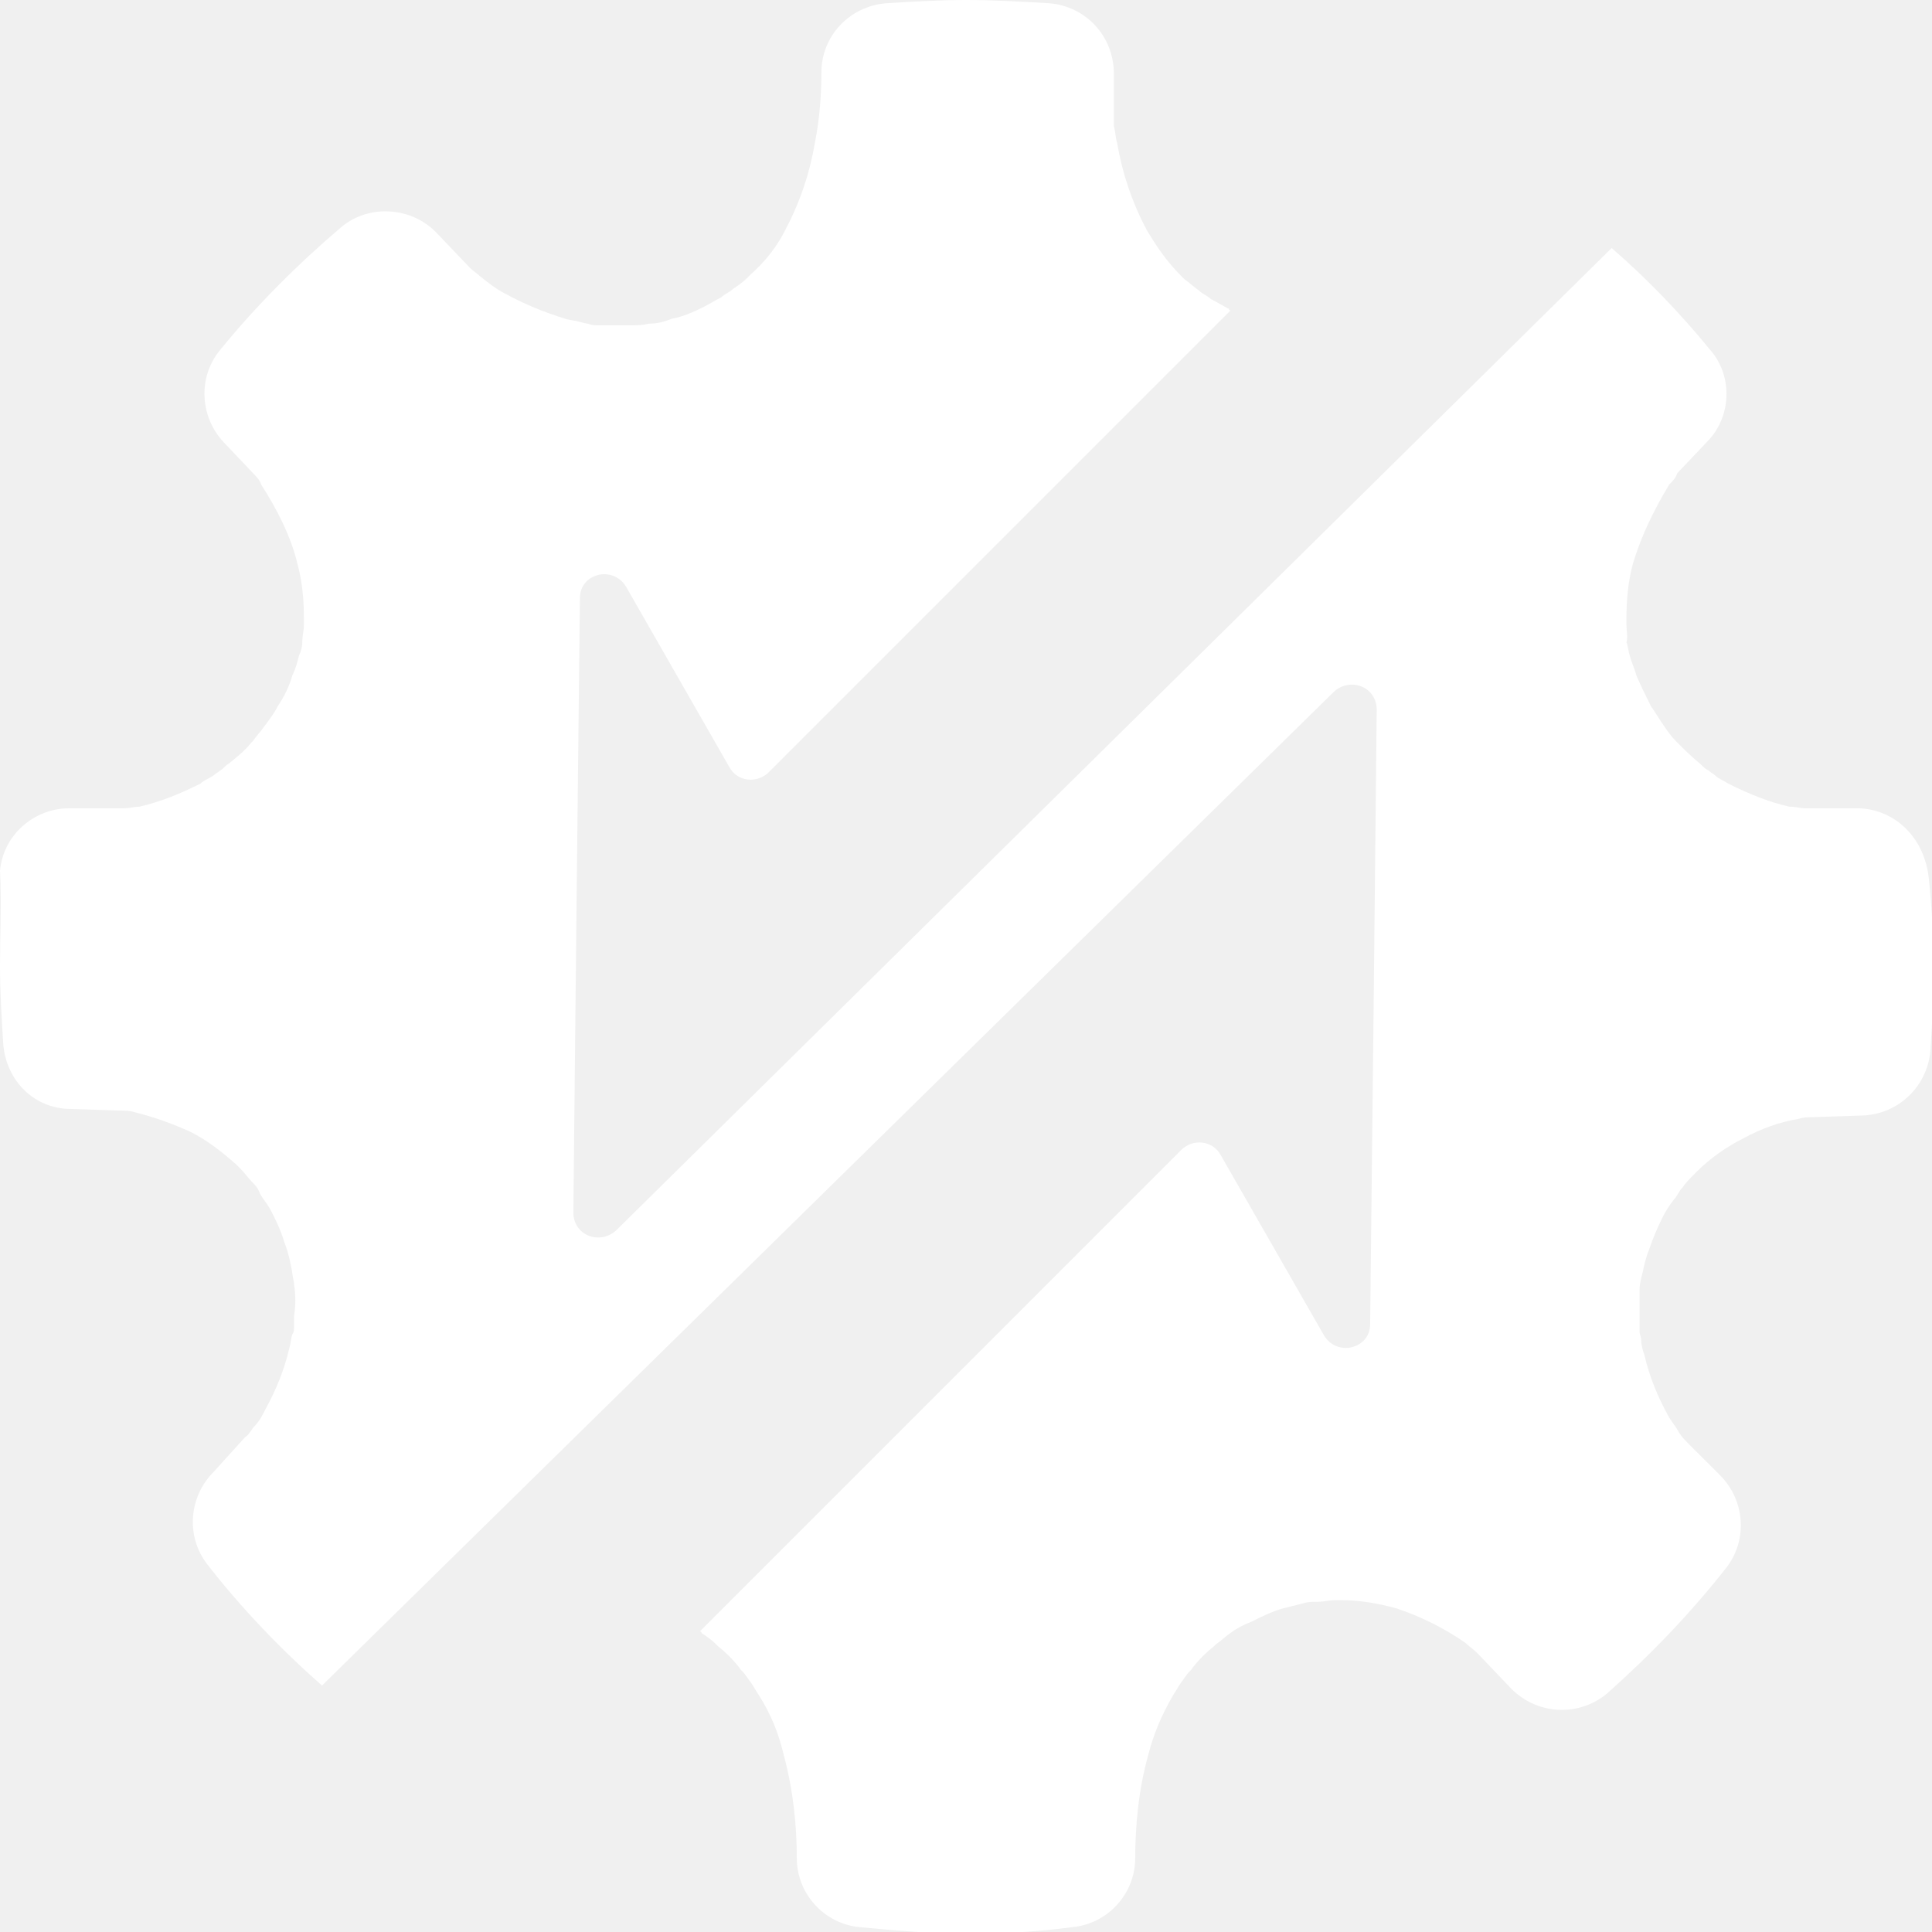
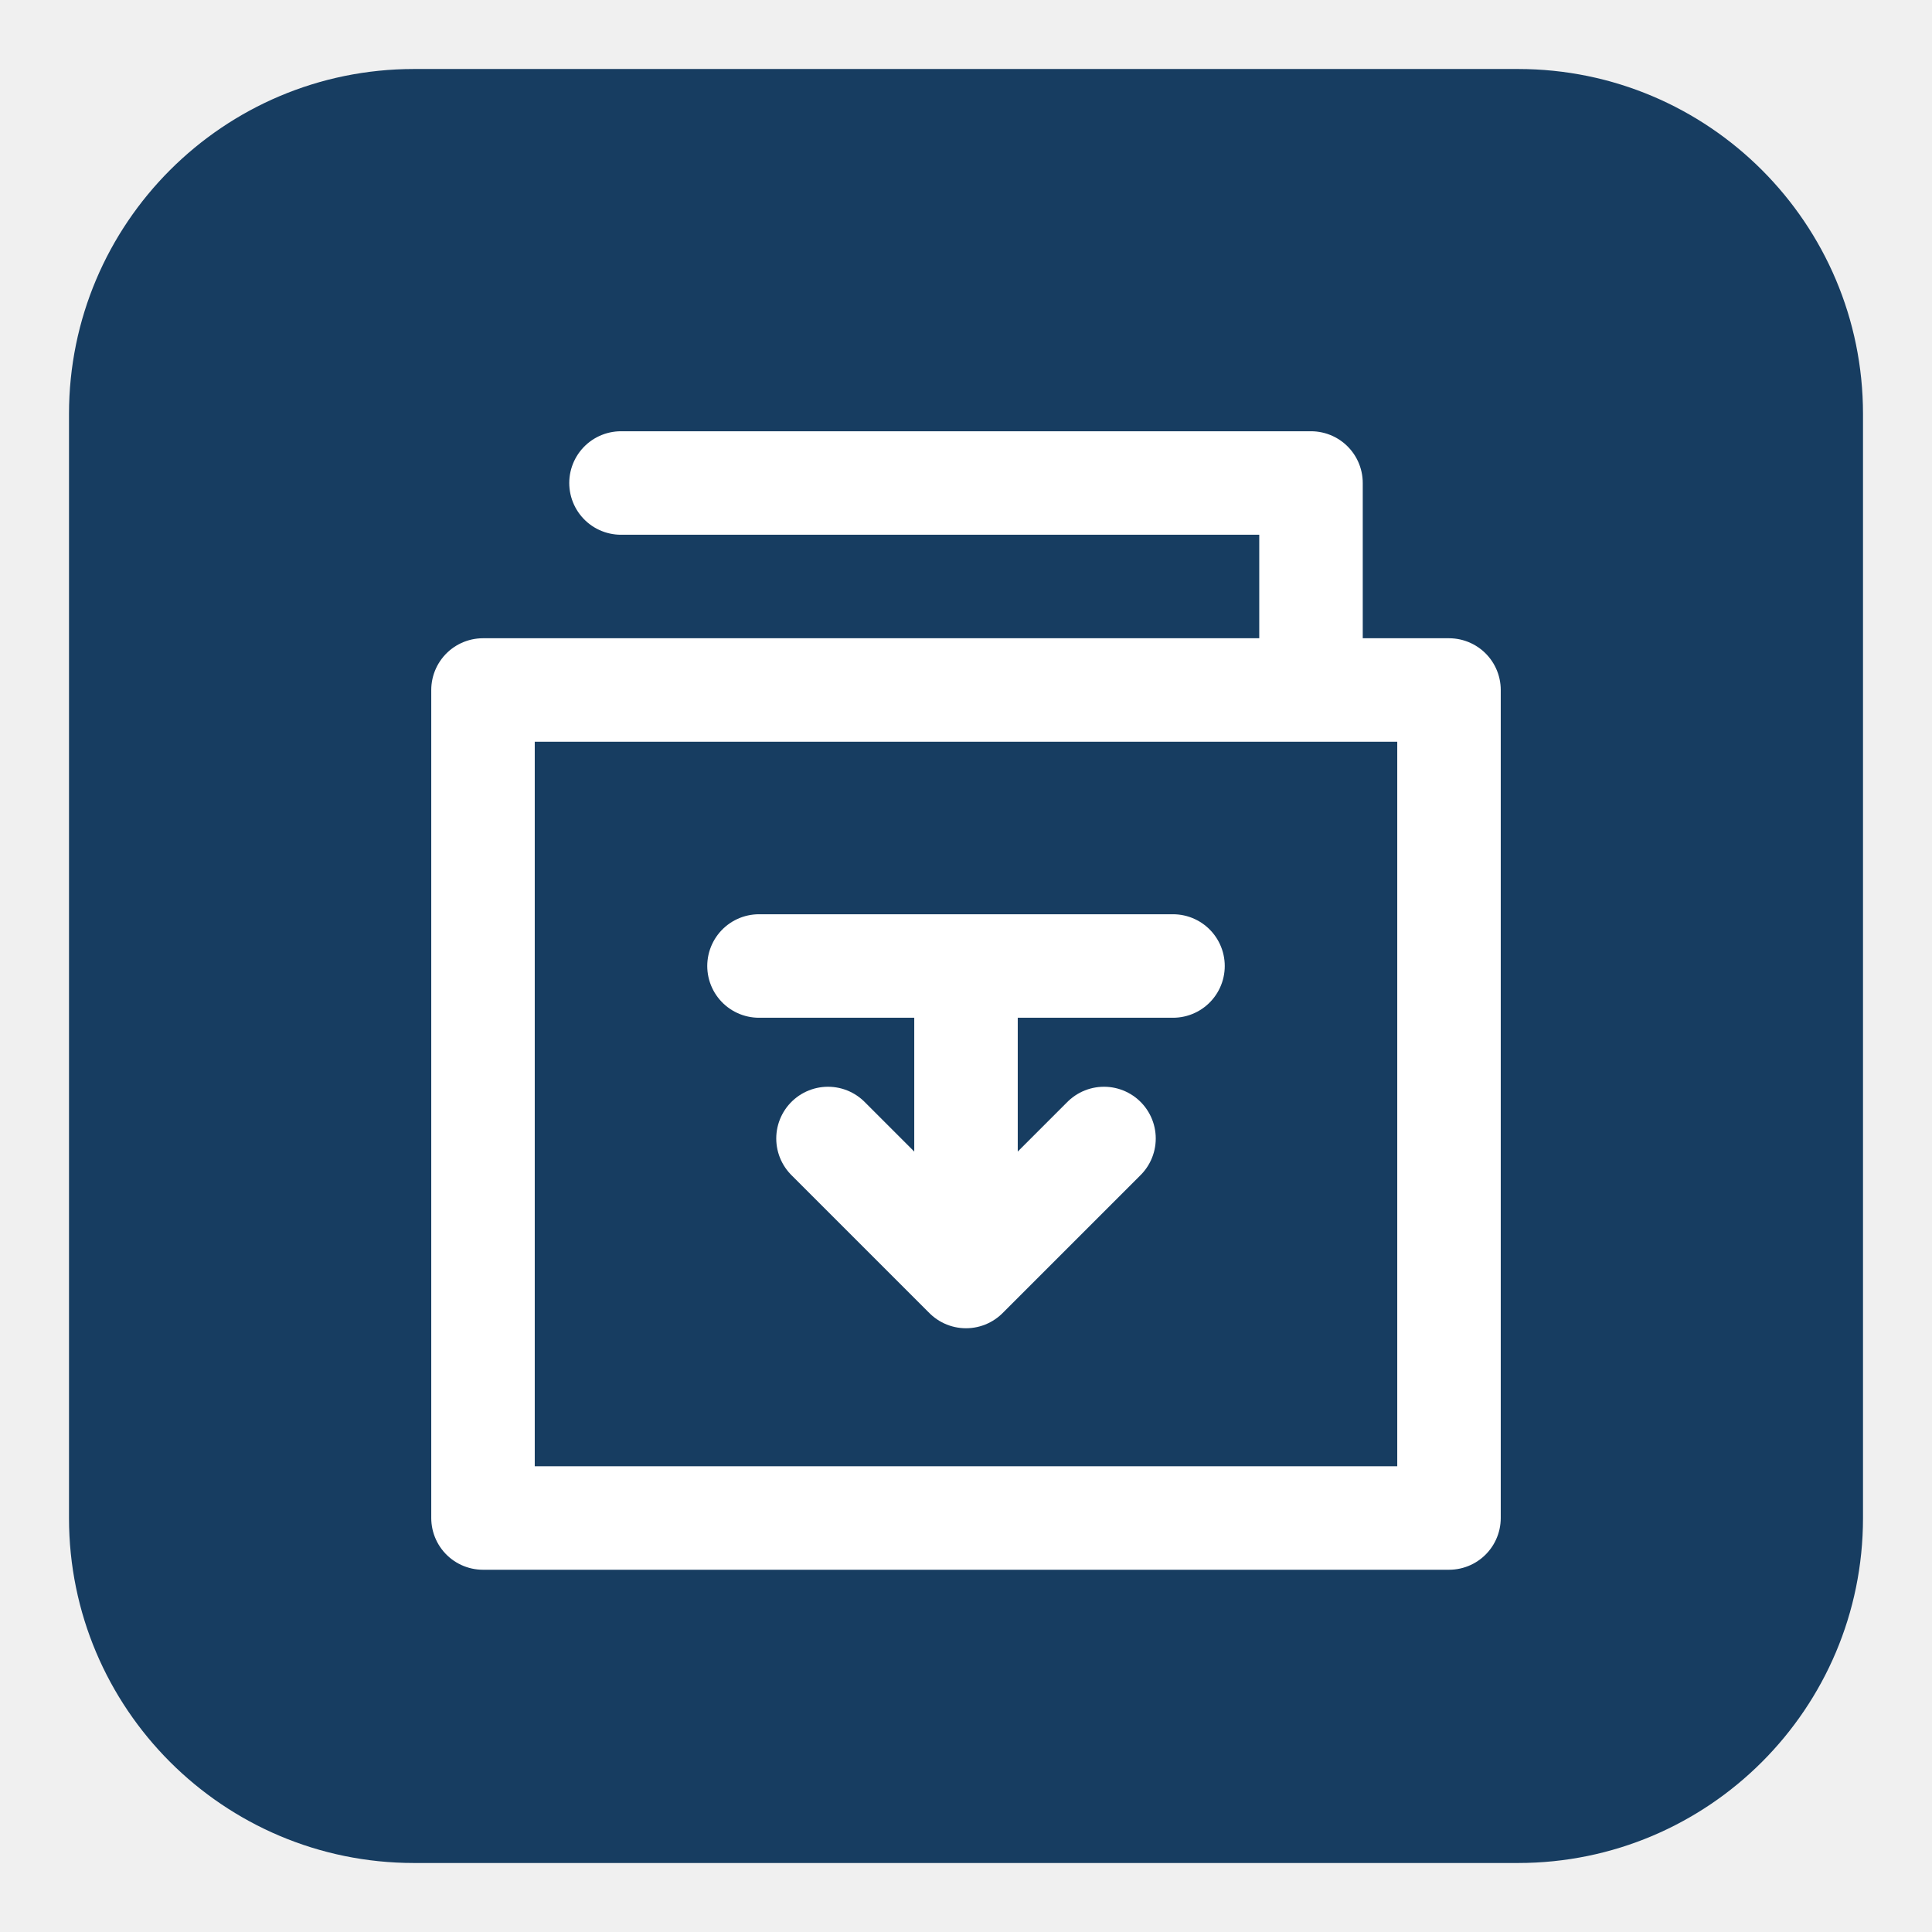
- <svg xmlns="http://www.w3.org/2000/svg" width="48" height="48" viewBox="0 0 48 48" fill="none">
-   <path d="M46.204 20.082H44.857C44.735 20.082 44.612 20.041 44.449 20.041C43.918 19.918 43.429 19.714 42.939 19.469C42.816 19.388 42.694 19.347 42.612 19.265C42.571 19.224 42.49 19.184 42.449 19.143C42.367 19.102 42.327 19.061 42.245 18.98C42.041 18.816 41.877 18.653 41.673 18.449C41.673 18.449 41.673 18.449 41.633 18.408C41.51 18.286 41.429 18.163 41.347 18.041C41.224 17.878 41.143 17.714 41.02 17.551C40.898 17.306 40.776 17.061 40.653 16.776C40.612 16.612 40.531 16.449 40.49 16.286C40.449 16.163 40.449 16.041 40.408 15.959C40.449 15.837 40.408 15.674 40.408 15.51C40.408 15.469 40.408 15.429 40.408 15.388C40.408 14.898 40.449 14.449 40.571 14C40.776 13.306 41.102 12.653 41.469 12.041C41.551 11.959 41.633 11.878 41.673 11.755L42.408 10.98C43.02 10.367 43.061 9.347 42.49 8.694C41.755 7.796 40.939 6.939 40.041 6.163L15.306 30.571C14.898 30.939 14.245 30.694 14.245 30.122C14.286 25.837 14.367 18.531 14.408 14.857C14.408 14.245 15.225 14.041 15.551 14.571L18.122 19.061C18.326 19.429 18.816 19.469 19.102 19.184L30.571 7.714C30.571 7.714 30.531 7.714 30.531 7.673C30.367 7.592 30.245 7.51 30.082 7.429C30 7.347 29.878 7.306 29.796 7.224C29.674 7.143 29.551 7.02 29.429 6.939C29.388 6.898 29.388 6.898 29.347 6.857C28.98 6.49 28.735 6.122 28.49 5.714C28.122 5.02 27.878 4.286 27.755 3.551C27.714 3.429 27.714 3.265 27.674 3.143C27.674 3.061 27.674 2.98 27.674 2.898V1.837C27.674 0.898 26.98 0.163 26.082 0.082C25.388 0.041 24.694 0 24 0C23.347 0 22.653 0.041 22 0.082C21.102 0.163 20.408 0.898 20.408 1.796C20.408 2.327 20.367 2.939 20.245 3.551C20.122 4.286 19.878 5.02 19.51 5.714C19.306 6.122 19.02 6.49 18.653 6.816C18.612 6.857 18.612 6.857 18.571 6.898C18.449 7.02 18.326 7.102 18.204 7.184C18.122 7.265 18 7.306 17.918 7.388C17.755 7.469 17.633 7.551 17.469 7.633C17.224 7.755 16.939 7.878 16.694 7.918C16.49 8 16.326 8.041 16.122 8.041C15.959 8.082 15.837 8.082 15.674 8.082H15.633C15.388 8.082 15.102 8.082 14.857 8.082C14.775 8.082 14.694 8.082 14.612 8.041C14.531 8.041 14.449 8 14.408 8C14.286 7.959 14.163 7.959 14.041 7.918C13.51 7.755 13.02 7.551 12.571 7.306C12.326 7.184 12.122 7.02 11.918 6.857C11.837 6.776 11.755 6.735 11.674 6.653L10.857 5.796C10.245 5.143 9.184 5.061 8.49 5.633C7.388 6.571 6.367 7.592 5.469 8.694C4.898 9.388 4.98 10.367 5.551 10.98L6.286 11.755C6.367 11.837 6.449 11.918 6.49 12.041C6.857 12.612 7.224 13.306 7.388 14C7.51 14.449 7.551 14.898 7.551 15.388C7.551 15.429 7.551 15.469 7.551 15.51C7.551 15.674 7.51 15.796 7.51 15.959C7.51 16.082 7.469 16.204 7.429 16.286C7.388 16.449 7.347 16.612 7.265 16.776C7.184 17.061 7.061 17.306 6.898 17.551C6.816 17.714 6.694 17.878 6.571 18.041C6.49 18.163 6.367 18.286 6.286 18.408C6.286 18.408 6.286 18.408 6.245 18.449C6.082 18.653 5.878 18.816 5.673 18.98C5.592 19.02 5.551 19.102 5.469 19.143C5.429 19.184 5.347 19.224 5.306 19.265C5.184 19.347 5.061 19.388 4.98 19.469C4.49 19.714 4 19.918 3.469 20.041C3.347 20.041 3.224 20.082 3.061 20.082H1.714C0.857 20.082 0.082 20.735 0 21.633C0.041 22.408 0 23.224 0 24C0 24.653 0.041 25.306 0.082 25.959C0.163 26.857 0.857 27.551 1.755 27.551L2.98 27.592C3.102 27.592 3.224 27.592 3.347 27.633C3.837 27.755 4.286 27.918 4.735 28.122C5.143 28.326 5.51 28.612 5.878 28.939C5.918 28.98 5.918 28.98 5.959 29.02C6.082 29.143 6.163 29.265 6.245 29.347C6.327 29.429 6.408 29.51 6.449 29.633C6.531 29.796 6.653 29.918 6.735 30.082C6.857 30.326 6.98 30.571 7.061 30.857C7.143 31.061 7.184 31.224 7.224 31.429C7.265 31.592 7.265 31.714 7.306 31.878V31.918C7.347 32.163 7.347 32.449 7.306 32.694C7.306 32.776 7.306 32.857 7.306 32.939C7.306 33.02 7.306 33.102 7.265 33.143C7.224 33.265 7.224 33.388 7.184 33.51C7.061 34.041 6.857 34.531 6.612 34.98C6.531 35.143 6.449 35.306 6.327 35.429C6.245 35.51 6.204 35.633 6.082 35.714L5.306 36.571C4.694 37.184 4.612 38.163 5.143 38.857C6 39.959 6.98 40.98 8 41.877L33.143 17.184C33.551 16.816 34.204 17.061 34.204 17.633C34.163 21.918 34.082 29.224 34.041 32.898C34.041 33.51 33.224 33.714 32.898 33.184L30.326 28.694C30.122 28.326 29.633 28.286 29.347 28.571L17.388 40.531C17.388 40.531 17.429 40.531 17.429 40.571C17.551 40.653 17.674 40.735 17.796 40.857C17.796 40.857 17.796 40.857 17.837 40.898C18.041 41.061 18.204 41.224 18.367 41.429C18.408 41.51 18.49 41.551 18.531 41.633C18.571 41.673 18.612 41.755 18.653 41.796C18.735 41.918 18.776 42 18.857 42.122C19.143 42.571 19.347 43.061 19.469 43.592C19.714 44.49 19.796 45.388 19.796 46.163C19.796 47.061 20.49 47.796 21.347 47.878C22.204 47.959 23.102 48.041 24 48.041C24.898 48.041 25.755 48 26.653 47.878C27.51 47.796 28.204 47.061 28.204 46.163C28.204 45.388 28.286 44.449 28.531 43.592C28.653 43.102 28.857 42.612 29.143 42.122C29.224 42 29.265 41.918 29.347 41.796C29.388 41.755 29.429 41.673 29.469 41.633C29.51 41.551 29.592 41.51 29.633 41.429C29.796 41.224 29.959 41.061 30.163 40.898C30.163 40.898 30.163 40.898 30.204 40.857C30.326 40.776 30.449 40.653 30.571 40.571C30.735 40.449 30.898 40.367 31.102 40.286C31.347 40.163 31.592 40.041 31.878 39.959C32.041 39.918 32.204 39.877 32.367 39.837C32.49 39.796 32.612 39.796 32.735 39.796C32.898 39.796 33.02 39.755 33.184 39.755C33.224 39.755 33.265 39.755 33.306 39.755C33.796 39.755 34.245 39.837 34.694 39.959C35.306 40.163 35.877 40.449 36.408 40.816C36.49 40.898 36.612 40.98 36.694 41.061L37.551 41.959C38.204 42.612 39.224 42.653 39.918 42.082C41.02 41.102 42 40.082 42.898 38.939C43.429 38.245 43.347 37.265 42.735 36.653L41.959 35.878C41.878 35.796 41.796 35.714 41.714 35.592C41.633 35.429 41.51 35.306 41.429 35.143C41.184 34.694 40.98 34.204 40.857 33.673C40.816 33.551 40.776 33.429 40.776 33.306C40.776 33.224 40.735 33.143 40.735 33.102C40.735 33.02 40.735 32.939 40.735 32.857C40.735 32.612 40.735 32.367 40.735 32.082V32.041C40.735 31.878 40.776 31.755 40.816 31.592C40.857 31.388 40.898 31.224 40.98 31.02C41.061 30.776 41.184 30.49 41.306 30.245C41.388 30.082 41.469 29.959 41.592 29.796C41.673 29.714 41.714 29.592 41.796 29.51C41.877 29.388 42 29.265 42.082 29.184C42.122 29.143 42.122 29.143 42.163 29.102C42.49 28.776 42.898 28.49 43.306 28.286C43.755 28.041 44.204 27.878 44.694 27.796C44.816 27.755 44.939 27.755 45.061 27.755L46.286 27.714C47.184 27.674 47.877 26.98 47.959 26.122C48 25.469 48.041 24.816 48.041 24.163C48.041 23.347 48 22.571 47.918 21.796C47.796 20.776 47.061 20.122 46.204 20.082Z" fill="#FFF" />
+ <svg xmlns="http://www.w3.org/2000/svg" viewBox="0 0 56 56">
+   <rect x="2" y="2" width="52" height="52" rx="10" fill="#173d61" />
+   <path d="M14 20h28v24H14zM18 14h20v6M22 28h12M28 28v9m-4-4 4 4 4-4" fill="none" stroke="#fff" stroke-width="3" stroke-linecap="round" stroke-linejoin="round" />
</svg>
